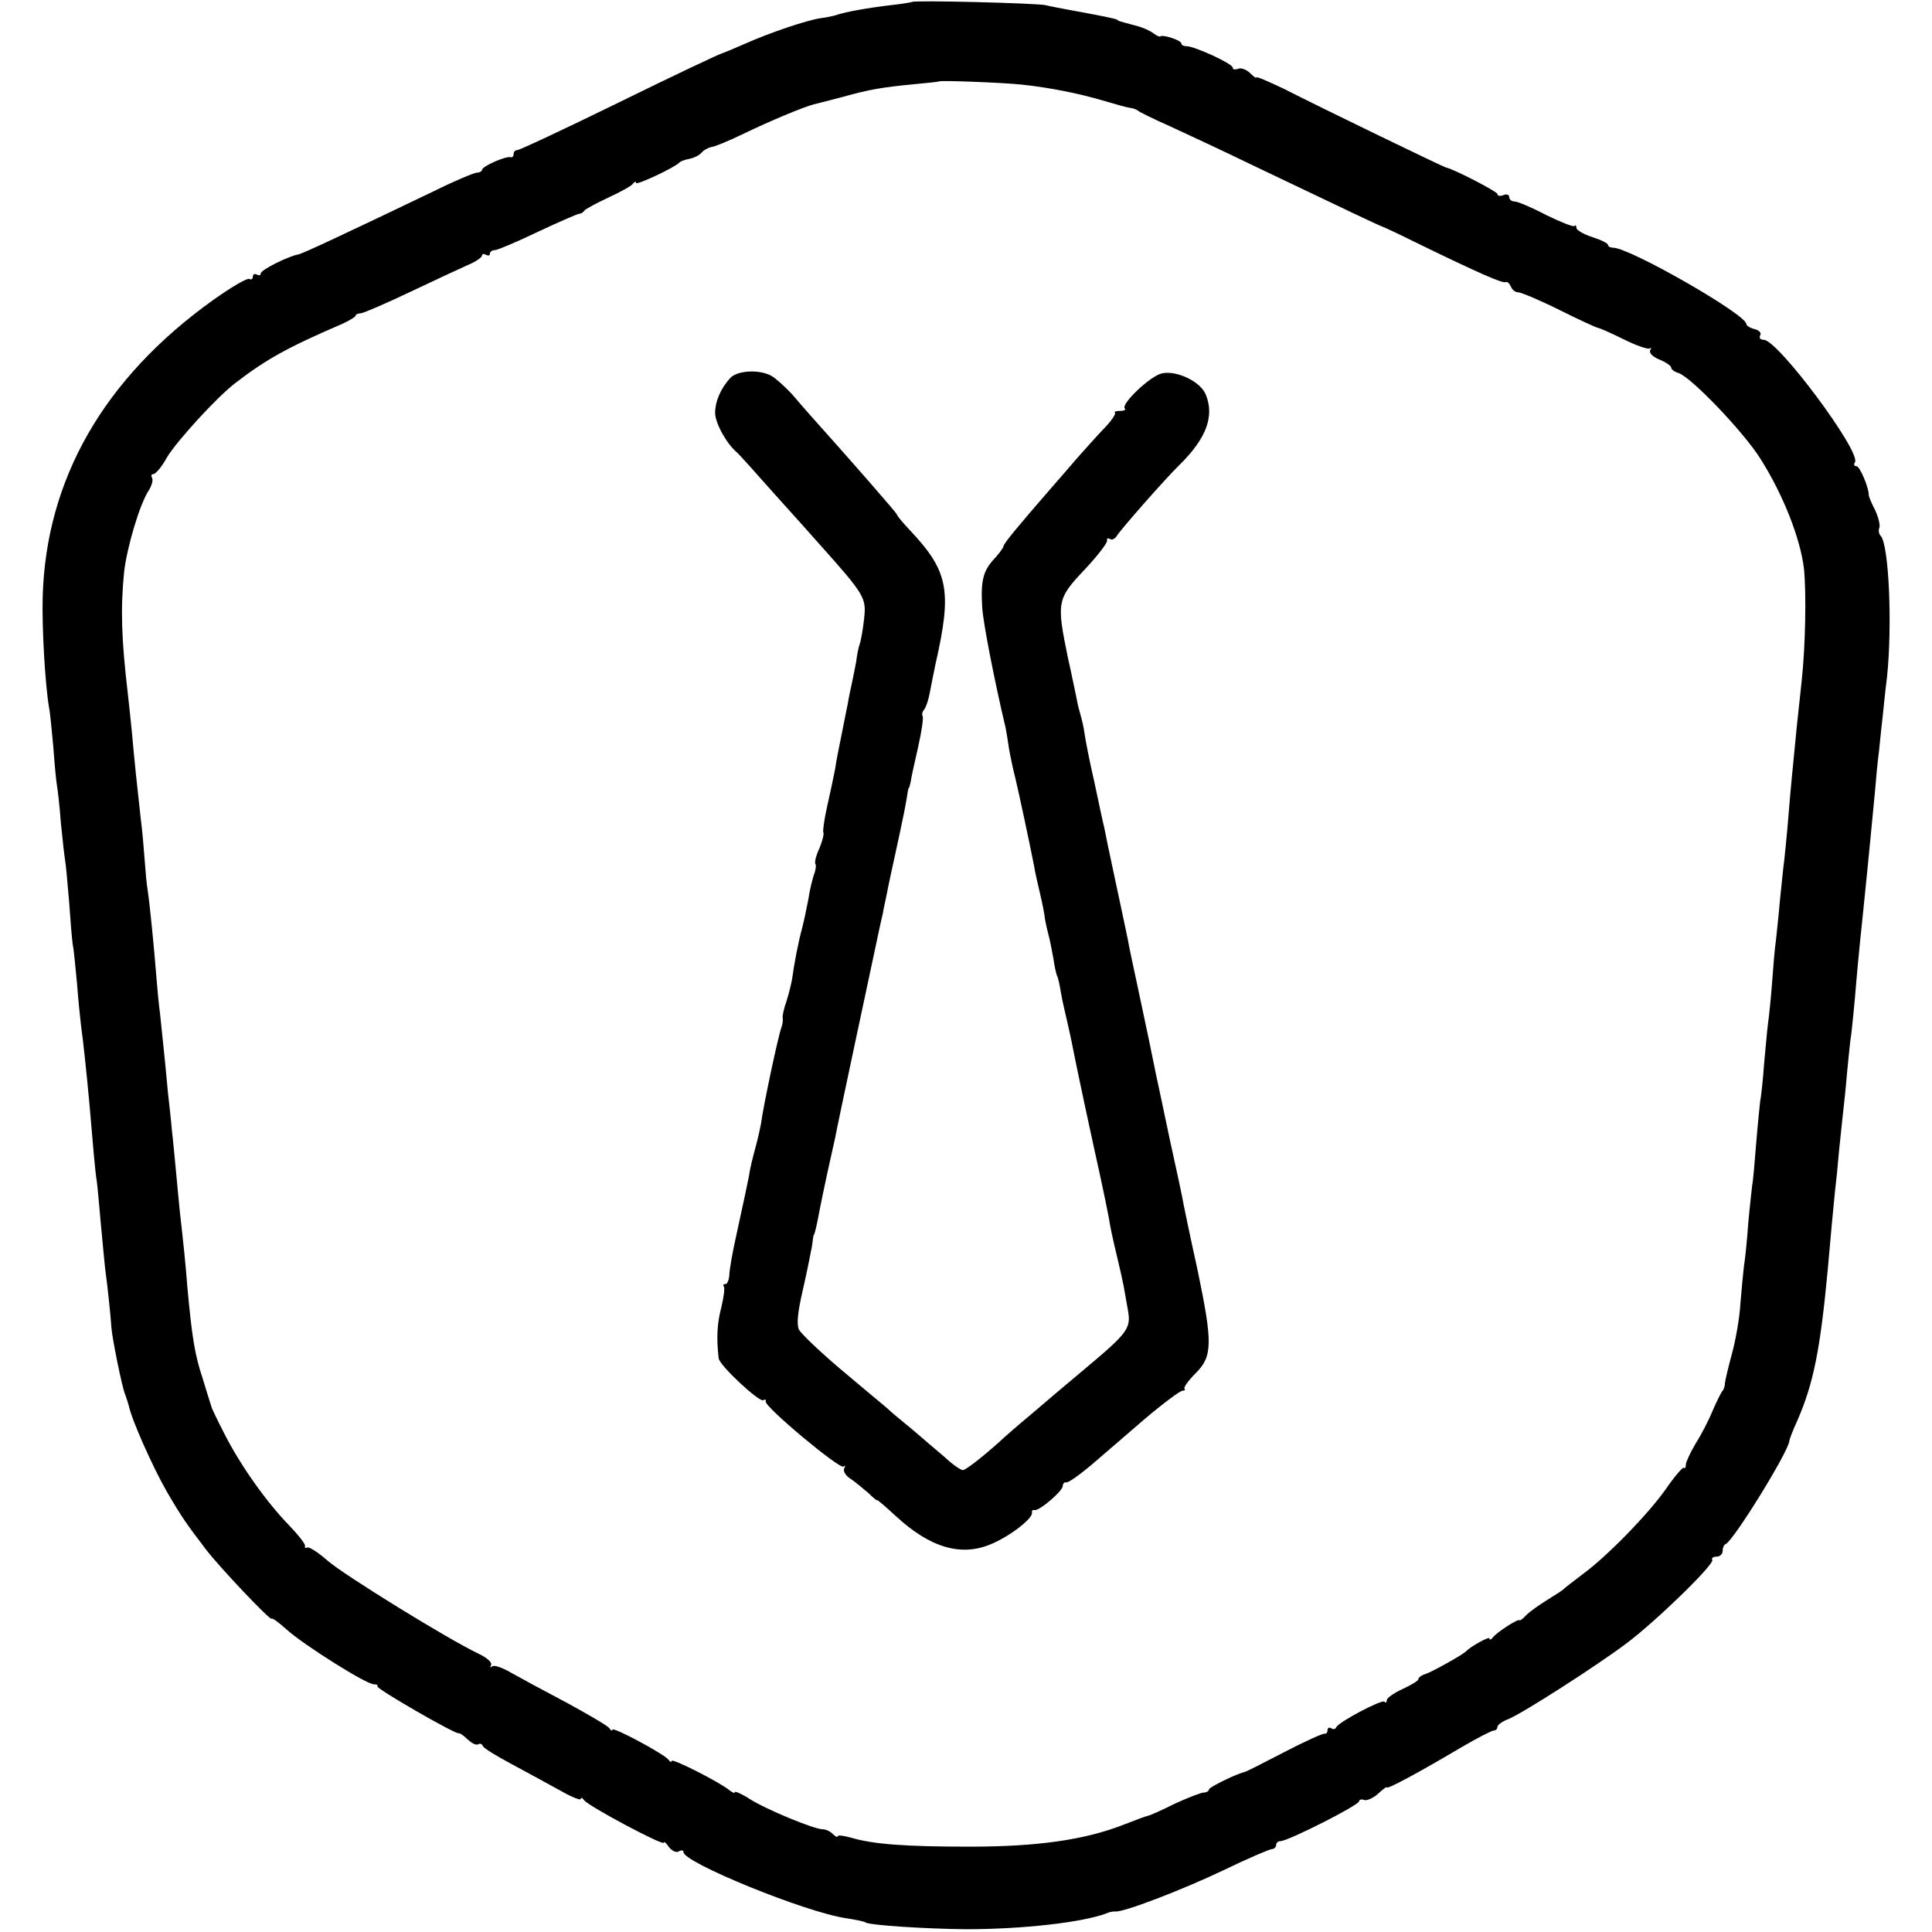
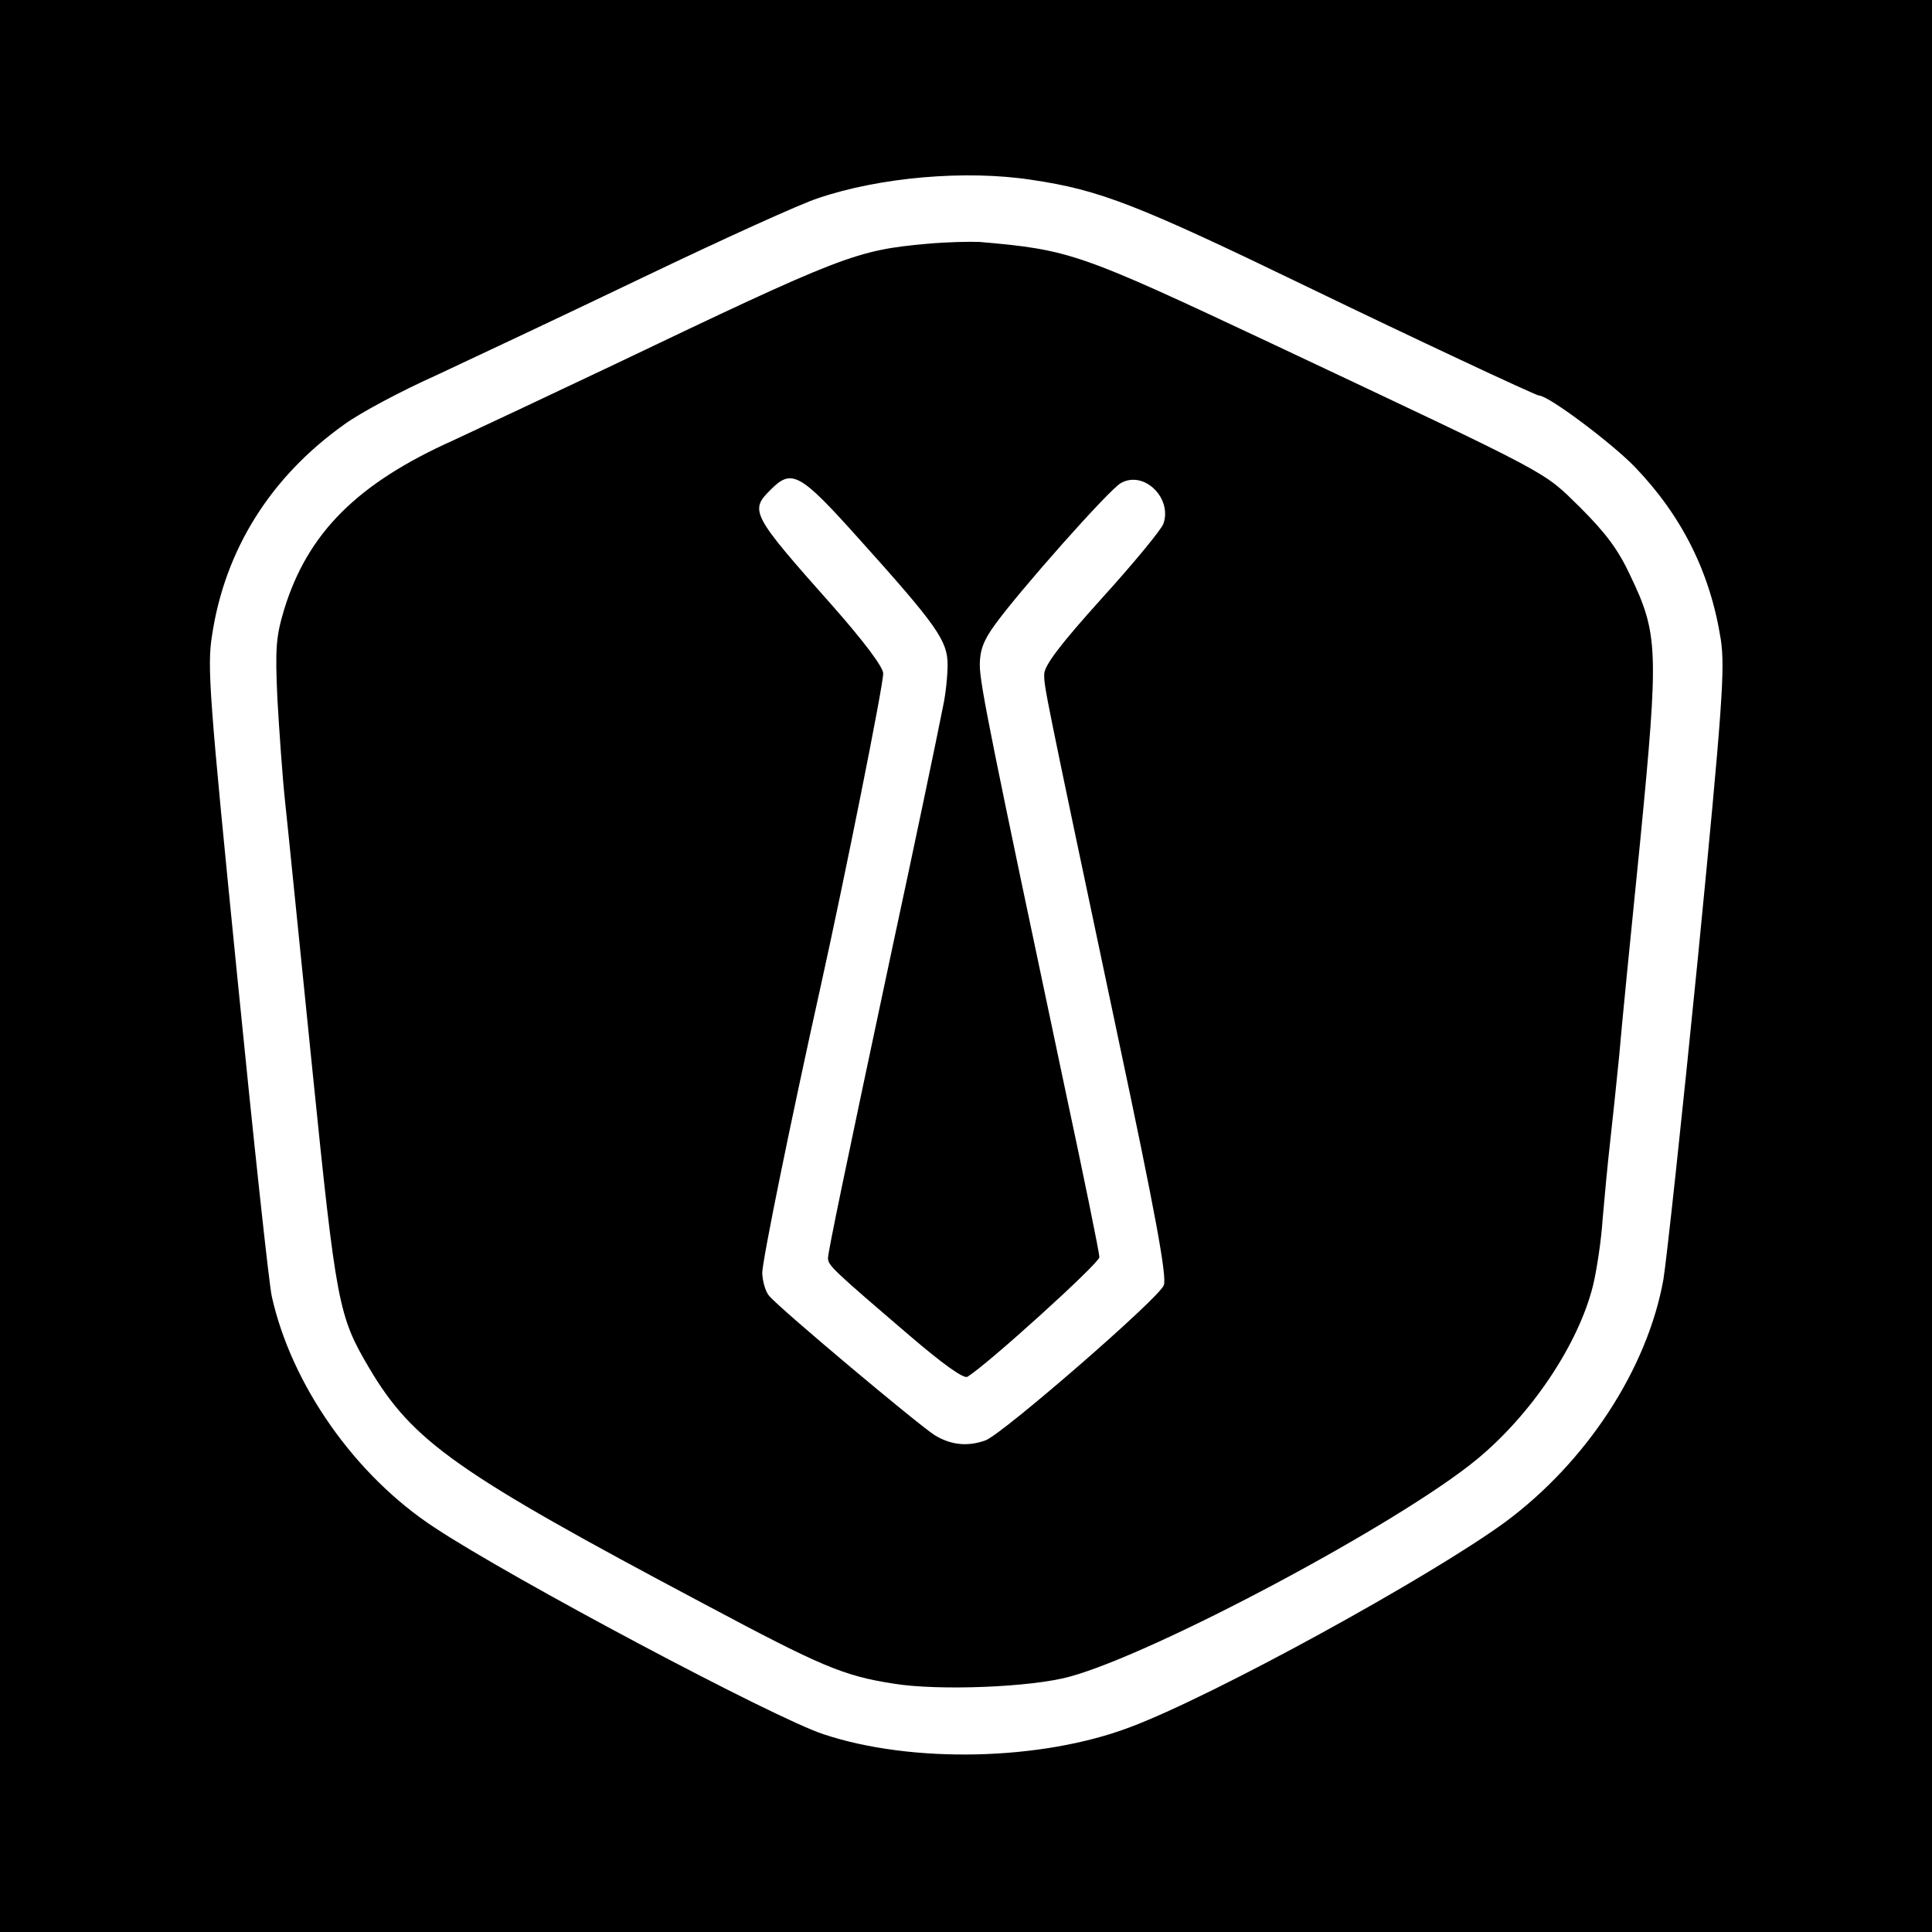
- <svg xmlns="http://www.w3.org/2000/svg" version="1.0" width="489pt" height="489pt" viewBox="0 0 489 489" preserveAspectRatio="xMidYMid meet">
-   <g transform="translate(0,489) scale(0.1,-0.1)" fill="#000000" stroke="none">
-     <path d="M2308 4885 c-2 -1 -25 -5 -53 -8 -59 -7 -114 -17 -135 -24 -8 -3 -27 -7 -43 -9 -34 -5 -127 -36 -192 -65 -27 -12 -54 -23 -60 -25 -5 -1 -122 -56 -258 -123 -137 -67 -252 -121 -258 -121 -5 0 -9 -4 -9 -10 0 -5 -3 -9 -7 -8 -12 4 -73 -23 -73 -32 0 -3 -6 -7 -13 -7 -6 0 -55 -20 -107 -46 -221 -106 -336 -160 -345 -161 -24 -4 -95 -39 -95 -48 0 -5 -4 -6 -10 -3 -5 3 -10 1 -10 -5 0 -6 -4 -9 -9 -6 -5 3 -46 -21 -91 -53 -277 -198 -424 -454 -432 -753 -2 -77 6 -218 16 -278 3 -14 7 -59 11 -101 3 -42 7 -85 9 -96 2 -11 7 -53 10 -95 4 -41 9 -85 11 -97 2 -11 6 -58 10 -104 3 -45 7 -93 9 -107 3 -14 7 -59 11 -100 3 -41 8 -88 10 -105 6 -42 15 -130 21 -195 10 -118 15 -176 19 -200 2 -14 6 -61 10 -105 4 -44 9 -96 11 -115 7 -49 15 -132 16 -150 1 -22 27 -153 35 -170 3 -8 7 -21 9 -28 7 -35 60 -154 96 -217 39 -67 50 -82 101 -149 34 -44 160 -177 164 -173 2 3 19 -10 38 -27 43 -39 202 -139 221 -139 8 0 12 -3 9 -5 -5 -5 196 -121 206 -119 3 1 13 -6 23 -16 10 -9 21 -15 26 -12 5 3 10 1 12 -4 1 -5 35 -26 73 -46 39 -21 94 -51 123 -67 28 -16 52 -26 52 -21 0 4 4 3 8 -3 10 -15 202 -117 202 -108 0 4 6 0 13 -11 8 -10 19 -15 25 -11 7 4 12 3 12 -2 0 -26 308 -152 411 -167 24 -4 47 -8 50 -11 12 -7 151 -16 254 -17 142 0 294 17 355 40 8 4 18 5 22 5 18 -4 169 54 274 104 62 30 118 54 124 54 5 0 10 5 10 10 0 6 5 10 11 10 19 0 199 91 199 101 0 4 6 6 13 3 7 -2 23 5 35 16 12 11 22 19 22 16 0 -6 80 37 188 101 41 24 78 43 83 43 5 0 9 4 9 9 0 5 12 14 28 20 35 14 222 134 298 191 75 56 224 201 218 212 -3 4 2 8 10 8 9 0 16 6 16 14 0 8 3 16 8 18 20 9 159 234 161 261 0 4 9 27 20 51 41 94 58 179 77 381 10 111 13 147 18 195 3 25 8 74 11 110 4 36 8 79 10 95 2 17 7 62 10 100 4 39 8 84 11 100 2 17 6 57 9 90 5 60 9 106 21 220 14 136 24 243 30 305 2 25 6 70 10 100 3 30 7 69 9 85 2 17 6 62 11 100 14 132 5 337 -16 359 -5 5 -6 14 -3 21 2 7 -3 27 -11 44 -9 17 -16 34 -16 38 0 20 -23 73 -31 73 -6 0 -8 4 -4 10 16 26 -195 310 -231 310 -9 0 -12 5 -9 11 4 6 -2 13 -14 16 -12 3 -21 9 -21 13 0 24 -295 193 -337 193 -7 0 -13 3 -13 7 0 4 -18 13 -40 20 -22 7 -40 18 -40 23 0 6 -2 8 -5 5 -3 -3 -35 10 -72 28 -36 19 -72 34 -79 34 -8 0 -14 5 -14 11 0 6 -7 9 -15 5 -8 -3 -15 -2 -15 3 0 6 -110 63 -130 67 -6 1 -310 148 -412 200 -38 18 -68 31 -68 28 0 -3 -7 2 -16 11 -9 9 -23 14 -30 11 -8 -3 -14 -2 -14 3 0 10 -99 55 -117 54 -7 0 -13 3 -13 7 0 8 -46 23 -53 18 -2 -2 -10 2 -18 8 -8 6 -27 15 -44 19 -45 12 -45 12 -47 15 -5 3 -40 10 -122 25 -21 4 -48 9 -60 12 -23 5 -332 13 -338 8z m277 -209 c74 -8 143 -22 205 -40 30 -9 62 -18 70 -19 8 -1 17 -4 20 -7 3 -3 39 -21 80 -39 41 -19 136 -63 210 -99 253 -121 325 -155 330 -156 3 -1 40 -18 82 -39 164 -80 222 -105 229 -101 4 2 9 -3 13 -11 3 -8 11 -15 19 -15 7 0 55 -20 105 -45 50 -25 94 -45 97 -45 3 0 33 -13 65 -29 32 -16 62 -26 66 -23 4 4 4 2 1 -4 -4 -7 6 -17 23 -24 17 -7 30 -16 30 -21 0 -4 8 -10 18 -13 32 -10 164 -148 207 -216 58 -91 102 -203 111 -280 6 -61 4 -193 -6 -285 -10 -90 -14 -130 -25 -245 -2 -19 -6 -66 -9 -103 -3 -38 -8 -85 -10 -105 -3 -20 -7 -66 -11 -102 -3 -36 -8 -81 -10 -100 -3 -19 -7 -69 -10 -110 -3 -41 -8 -86 -10 -100 -2 -14 -6 -60 -10 -103 -3 -43 -8 -86 -10 -95 -1 -9 -6 -57 -10 -106 -4 -50 -8 -97 -10 -105 -1 -9 -6 -52 -10 -96 -3 -44 -8 -93 -11 -110 -2 -16 -6 -59 -9 -95 -2 -36 -12 -92 -21 -125 -9 -33 -17 -67 -18 -75 0 -8 -3 -17 -6 -20 -3 -3 -14 -25 -25 -50 -10 -25 -30 -63 -44 -85 -13 -22 -24 -46 -24 -52 0 -7 -2 -11 -5 -8 -3 2 -23 -21 -45 -53 -44 -63 -150 -172 -212 -217 -22 -17 -42 -32 -45 -35 -3 -4 -22 -16 -43 -29 -21 -13 -45 -30 -54 -39 -9 -10 -17 -15 -17 -13 -1 6 -59 -31 -68 -44 -4 -5 -8 -7 -8 -2 0 6 -46 -19 -60 -33 -9 -9 -84 -51 -102 -57 -10 -3 -18 -9 -18 -13 0 -4 -18 -15 -40 -25 -22 -10 -40 -23 -40 -28 0 -6 -3 -8 -6 -4 -7 6 -117 -52 -122 -65 -2 -5 -8 -6 -13 -2 -5 3 -9 0 -9 -5 0 -6 -3 -10 -7 -9 -5 1 -51 -20 -103 -47 -52 -27 -97 -50 -100 -50 -24 -6 -90 -39 -90 -44 0 -4 -6 -8 -13 -8 -7 0 -40 -13 -73 -28 -32 -16 -63 -30 -69 -31 -5 -1 -32 -11 -60 -22 -99 -39 -220 -56 -390 -56 -164 0 -245 6 -302 23 -18 5 -33 7 -33 3 0 -3 -5 -1 -12 6 -7 7 -18 12 -26 12 -21 0 -143 50 -185 77 -20 13 -37 20 -37 17 0 -4 -6 -1 -14 5 -24 20 -146 82 -146 74 0 -4 -4 -3 -8 3 -10 14 -142 85 -142 76 0 -4 -4 -2 -8 4 -4 6 -52 34 -107 64 -55 29 -118 63 -141 76 -22 13 -44 21 -49 16 -4 -4 -5 -2 -2 4 3 6 -10 18 -31 28 -78 37 -342 200 -383 236 -24 21 -47 36 -52 33 -4 -2 -6 -1 -5 4 2 4 -17 28 -41 53 -58 60 -123 152 -163 231 -18 35 -33 66 -33 69 -1 3 -11 34 -22 71 -20 60 -27 103 -39 234 -4 54 -10 110 -19 190 -3 28 -7 75 -10 105 -3 30 -7 75 -10 100 -2 25 -7 68 -10 95 -8 90 -16 159 -20 200 -3 22 -7 63 -9 90 -6 77 -17 187 -22 220 -3 17 -6 53 -8 80 -2 28 -6 75 -10 105 -9 80 -16 147 -22 215 -3 33 -8 76 -10 95 -17 145 -19 218 -10 311 7 63 39 171 62 207 8 12 12 27 9 32 -3 6 -2 10 3 10 6 0 22 19 35 43 24 40 126 152 172 187 78 60 131 90 273 151 17 8 32 17 32 20 0 3 6 6 13 6 6 0 64 25 127 55 63 30 130 61 148 69 17 7 32 18 32 22 0 5 5 5 10 2 6 -3 10 -2 10 3 0 5 6 9 13 9 6 0 56 21 110 47 53 25 100 45 103 45 4 0 10 3 13 8 3 4 31 19 61 33 30 14 58 29 62 35 4 5 8 7 8 2 0 -7 100 40 110 52 3 3 14 7 25 9 11 2 25 9 30 15 6 7 17 13 26 15 9 1 45 16 80 33 66 32 152 68 179 75 8 2 41 10 74 19 68 19 99 24 181 32 33 3 61 6 62 7 4 3 159 -3 208 -8z" />
-     <path d="M1848 3933 c-25 -28 -38 -60 -38 -88 0 -25 28 -77 55 -100 6 -5 49 -53 95 -105 47 -52 97 -108 112 -125 118 -132 121 -138 115 -192 -3 -27 -8 -55 -11 -63 -3 -8 -7 -28 -9 -45 -3 -16 -8 -41 -11 -55 -3 -14 -8 -36 -10 -50 -3 -14 -10 -50 -16 -80 -6 -30 -14 -68 -16 -85 -3 -16 -12 -59 -20 -94 -8 -35 -12 -66 -10 -68 2 -3 -2 -21 -10 -40 -9 -19 -13 -37 -10 -40 2 -3 1 -15 -4 -27 -4 -13 -11 -40 -14 -62 -4 -21 -11 -55 -16 -74 -10 -37 -20 -90 -25 -127 -2 -12 -8 -37 -14 -56 -7 -19 -11 -39 -10 -43 1 -5 0 -16 -3 -24 -8 -20 -47 -204 -52 -245 -2 -11 -8 -38 -14 -60 -6 -22 -14 -53 -16 -70 -7 -34 -8 -40 -32 -150 -10 -44 -18 -90 -18 -102 -1 -13 -5 -23 -10 -23 -5 0 -7 -3 -4 -6 3 -3 0 -26 -6 -52 -11 -41 -13 -78 -7 -130 2 -18 103 -112 113 -106 5 3 7 2 6 -3 -4 -13 188 -173 197 -165 5 4 5 2 2 -4 -4 -7 3 -19 16 -27 12 -8 32 -25 45 -36 12 -12 22 -20 22 -18 0 2 21 -16 46 -39 87 -81 166 -105 243 -72 48 20 107 66 103 80 -1 4 2 7 6 6 11 -4 72 48 72 61 0 6 4 10 8 9 5 -2 33 18 63 43 30 26 92 79 137 118 46 39 89 71 95 71 5 0 8 2 5 5 -3 3 10 21 28 39 43 43 44 75 5 262 -17 76 -32 150 -35 164 -2 14 -18 88 -35 165 -16 77 -32 151 -35 165 -8 40 -24 118 -46 220 -11 52 -23 106 -25 120 -6 29 -7 34 -35 165 -12 55 -23 109 -25 120 -3 11 -14 63 -25 115 -12 52 -23 108 -25 124 -2 15 -7 36 -10 46 -3 10 -8 29 -10 42 -3 13 -12 59 -22 103 -29 141 -28 149 42 223 33 35 59 69 57 74 -1 5 2 7 7 4 5 -4 13 0 18 8 8 14 122 144 159 180 68 67 88 123 66 177 -13 33 -73 62 -111 54 -29 -6 -105 -78 -94 -89 4 -3 -2 -6 -12 -6 -10 0 -16 -2 -13 -5 3 -3 -11 -23 -31 -43 -20 -21 -49 -54 -66 -73 -16 -19 -46 -53 -65 -75 -80 -92 -119 -139 -120 -146 0 -4 -11 -19 -24 -33 -28 -30 -34 -56 -30 -122 2 -38 32 -191 59 -304 2 -9 6 -34 9 -55 4 -22 11 -55 16 -74 8 -33 36 -164 47 -220 2 -14 9 -45 15 -70 6 -25 12 -55 13 -67 2 -11 6 -29 9 -40 3 -10 8 -36 12 -58 3 -22 8 -43 10 -46 2 -3 6 -21 9 -40 3 -19 11 -52 16 -74 5 -22 11 -49 13 -60 7 -36 24 -118 56 -265 18 -80 34 -158 37 -175 2 -16 11 -57 19 -90 8 -33 16 -69 18 -80 2 -11 7 -39 11 -62 8 -45 -1 -57 -106 -145 -24 -20 -55 -46 -69 -58 -14 -12 -47 -40 -74 -63 -28 -23 -61 -52 -75 -65 -40 -36 -85 -72 -94 -73 -5 0 -26 14 -46 33 -21 18 -58 49 -82 70 -24 20 -54 44 -65 55 -12 10 -65 54 -117 98 -52 44 -99 89 -105 100 -6 14 -3 44 10 100 10 44 20 93 23 110 2 16 4 30 5 30 2 0 8 27 15 65 3 14 11 55 19 91 8 36 17 77 20 90 3 20 94 444 113 534 4 17 7 32 8 35 0 3 4 21 8 40 9 46 13 62 32 150 9 41 18 86 20 100 2 14 4 25 5 25 1 0 3 7 5 16 1 10 10 49 19 89 9 40 14 75 11 78 -2 3 -1 10 4 16 5 6 11 25 14 41 3 17 10 50 15 75 42 185 33 234 -65 338 -18 19 -33 37 -33 40 0 3 -108 127 -220 252 -8 9 -29 33 -46 53 -18 19 -41 40 -52 46 -32 17 -87 13 -104 -6z" />
+ <svg xmlns="http://www.w3.org/2000/svg" version="1.0" width="420pt" height="420pt" viewBox="0 0 420 420" preserveAspectRatio="xMidYMid meet">
+   <g transform="translate(0,420) scale(0.1,-0.1)" fill="#000000" stroke="none">
+     <path d="M0 2100 l0 -2100 2100 0 2100 0 0 2100 0 2100 -2100 0 -2100 0 0 -2100z m2243 1709 c148 -22 228 -53 602 -234 217 -105 494 -235 501 -235 20 0 155 -101 207 -154 103 -107 165 -230 188 -377 9 -62 4 -141 -50 -692 -34 -342 -68 -657 -75 -699 -35 -194 -167 -396 -344 -527 -163 -119 -634 -378 -816 -446 -193 -73 -474 -79 -666 -15 -107 35 -679 339 -845 449 -173 113 -311 310 -354 502 -6 25 -40 342 -76 704 -60 601 -65 666 -54 734 28 186 127 344 287 458 34 25 124 73 200 107 75 35 279 131 452 214 173 83 343 160 378 171 135 46 322 62 465 40z" />
+     <path d="M2015 3670 c-154 -14 -183 -25 -685 -265 -135 -64 -290 -137 -344 -162 -210 -94 -317 -202 -368 -367 -18 -60 -20 -84 -15 -195 4 -69 11 -171 17 -226 6 -55 32 -316 59 -580 52 -512 57 -536 123 -648 95 -161 190 -228 729 -514 255 -136 302 -156 411 -173 97 -16 300 -8 383 15 185 50 716 333 885 472 119 98 221 250 253 378 8 33 18 98 21 145 4 47 11 121 16 165 5 44 14 130 20 190 5 61 26 272 46 470 40 412 39 447 -22 574 -26 56 -53 92 -109 148 -83 81 -49 63 -670 356 -417 196 -438 204 -635 221 -19 1 -71 0 -115 -4z m-148 -641 c170 -189 193 -222 193 -274 0 -23 -4 -64 -10 -91 -11 -57 -66 -320 -109 -519 -106 -498 -141 -667 -141 -680 0 -16 11 -26 178 -169 70 -60 117 -94 125 -89 42 25 287 247 287 260 0 9 -34 176 -76 372 -157 742 -184 874 -184 915 0 32 8 54 33 88 50 70 249 295 274 308 50 28 112 -33 92 -89 -5 -13 -65 -86 -134 -162 -91 -101 -125 -146 -125 -165 0 -28 -2 -20 159 -782 84 -395 108 -528 101 -546 -10 -28 -349 -322 -387 -337 -38 -14 -75 -11 -111 11 -35 22 -338 276 -360 303 -8 9 -14 31 -15 49 0 27 62 331 128 628 51 230 135 649 135 676 0 14 -43 71 -112 149 -174 196 -179 205 -133 250 46 47 64 37 192 -106z" />
  </g>
</svg>
